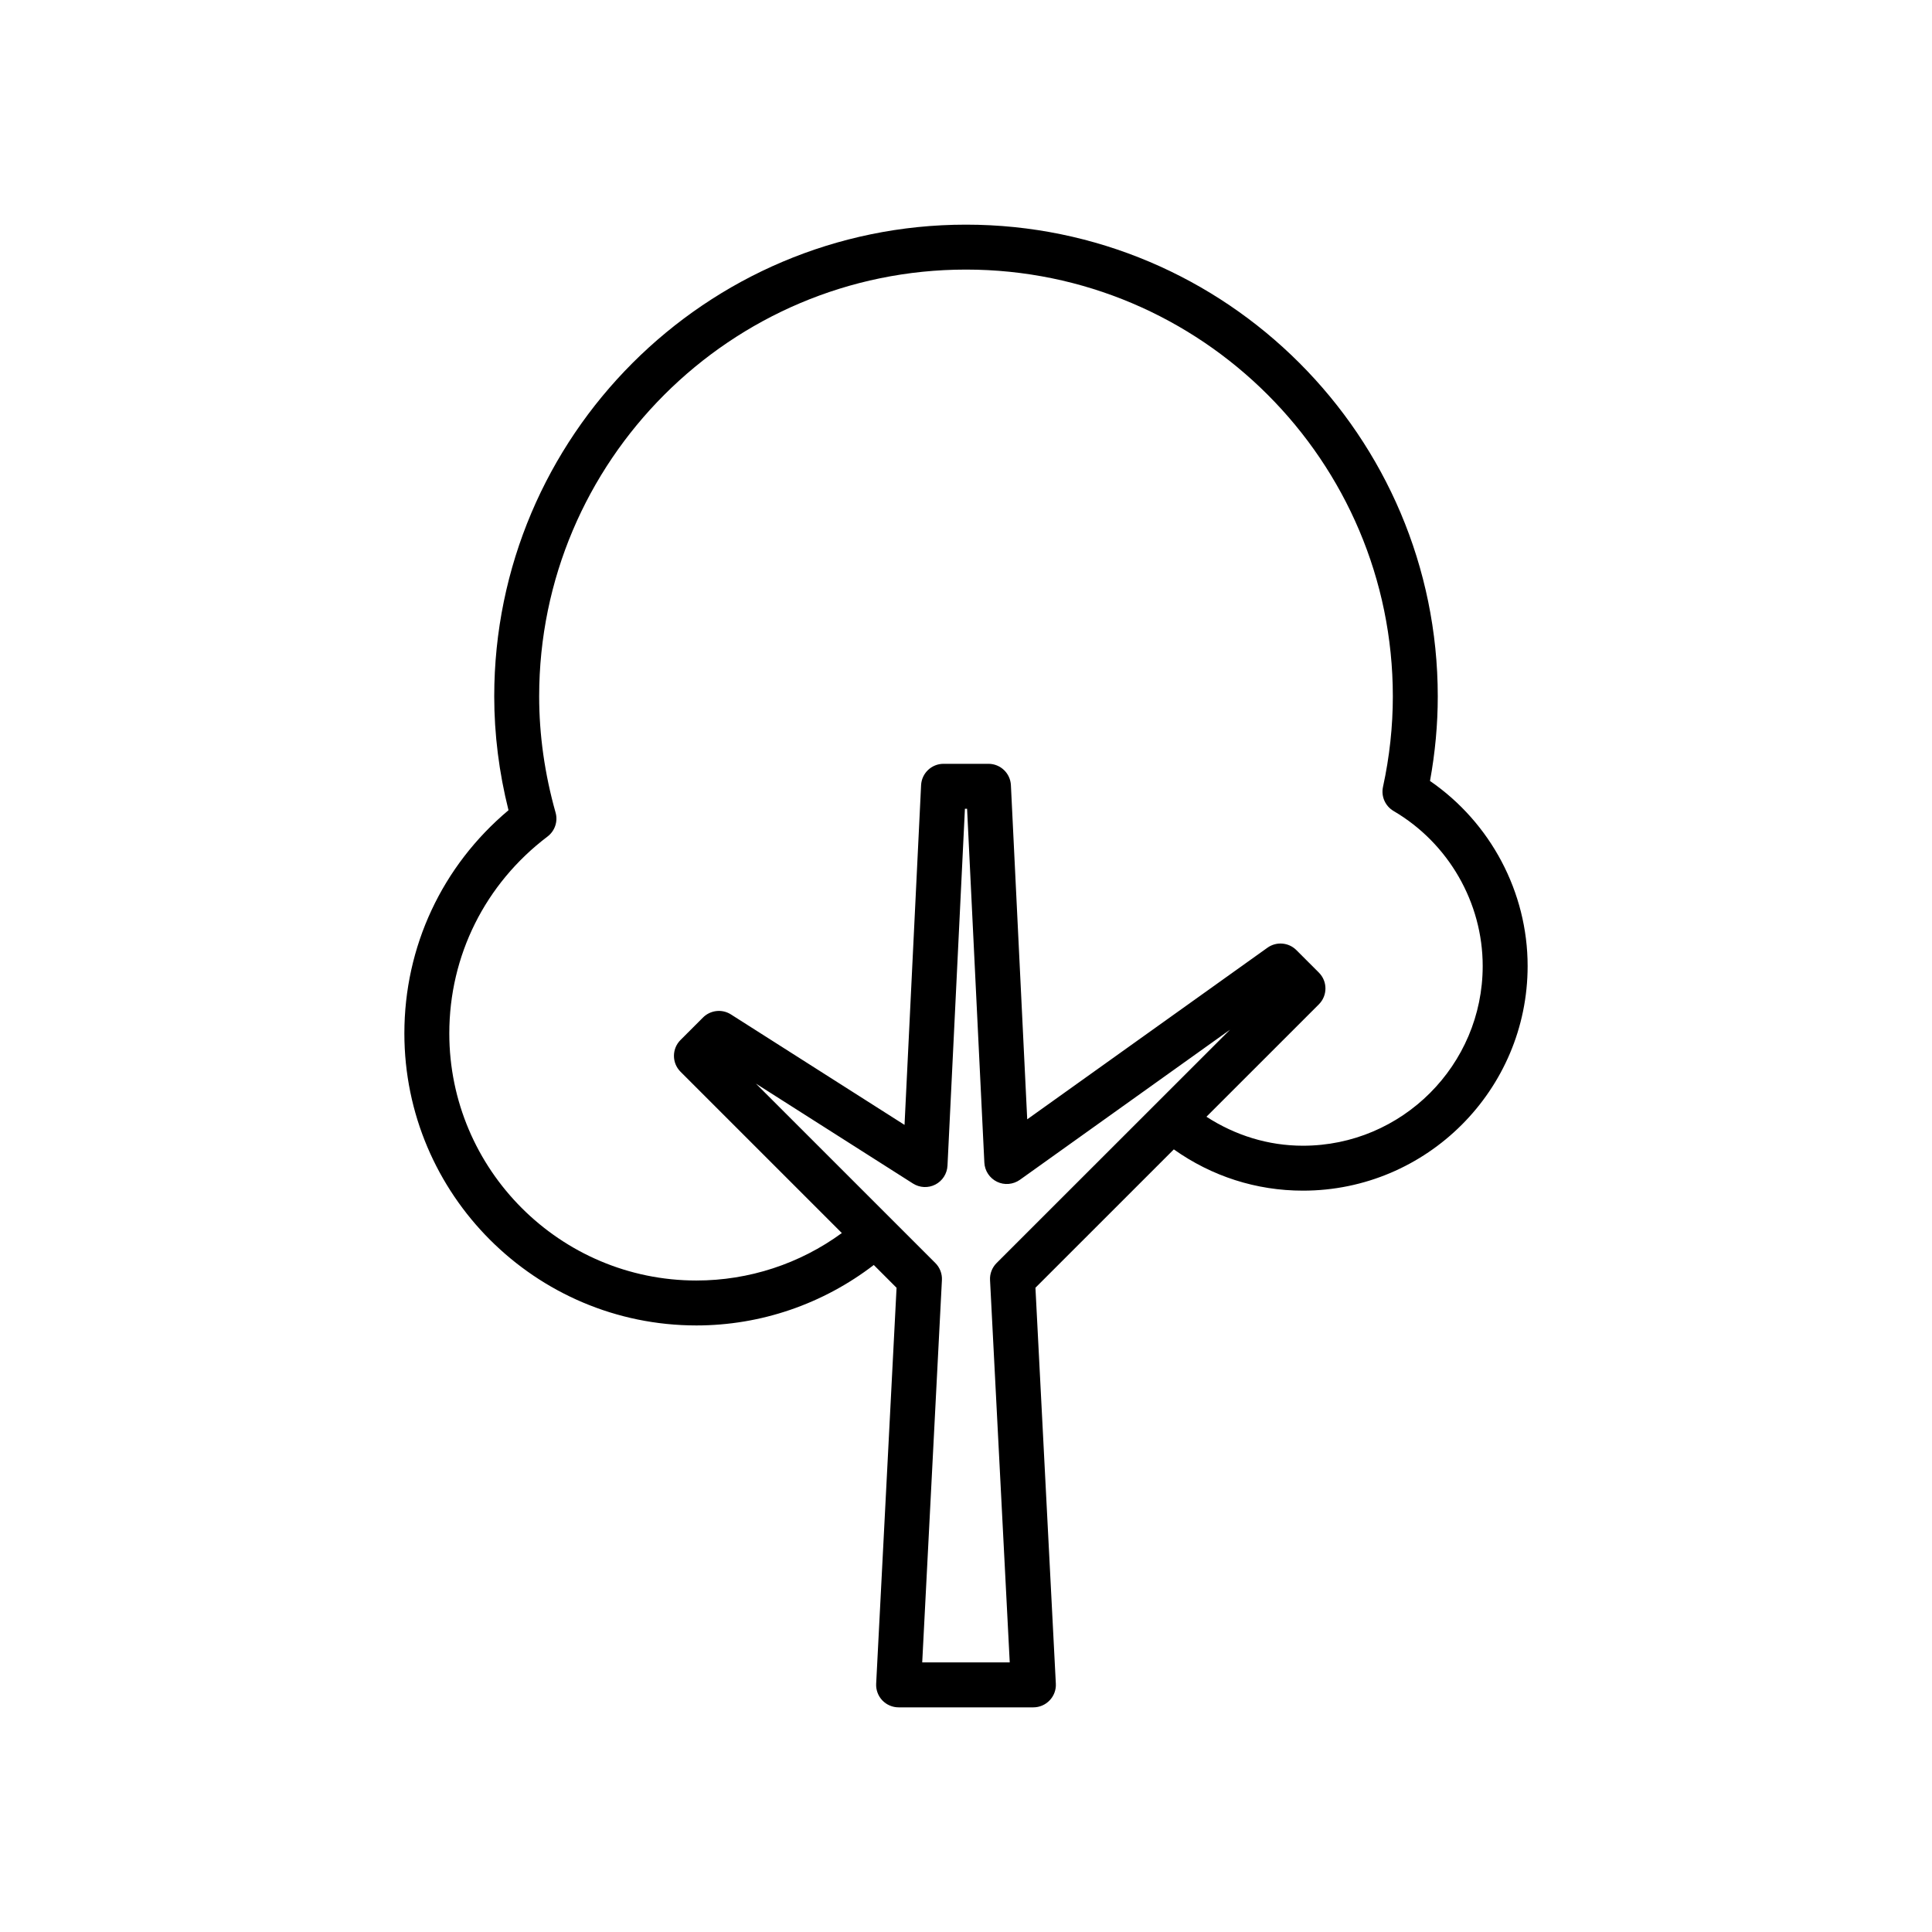
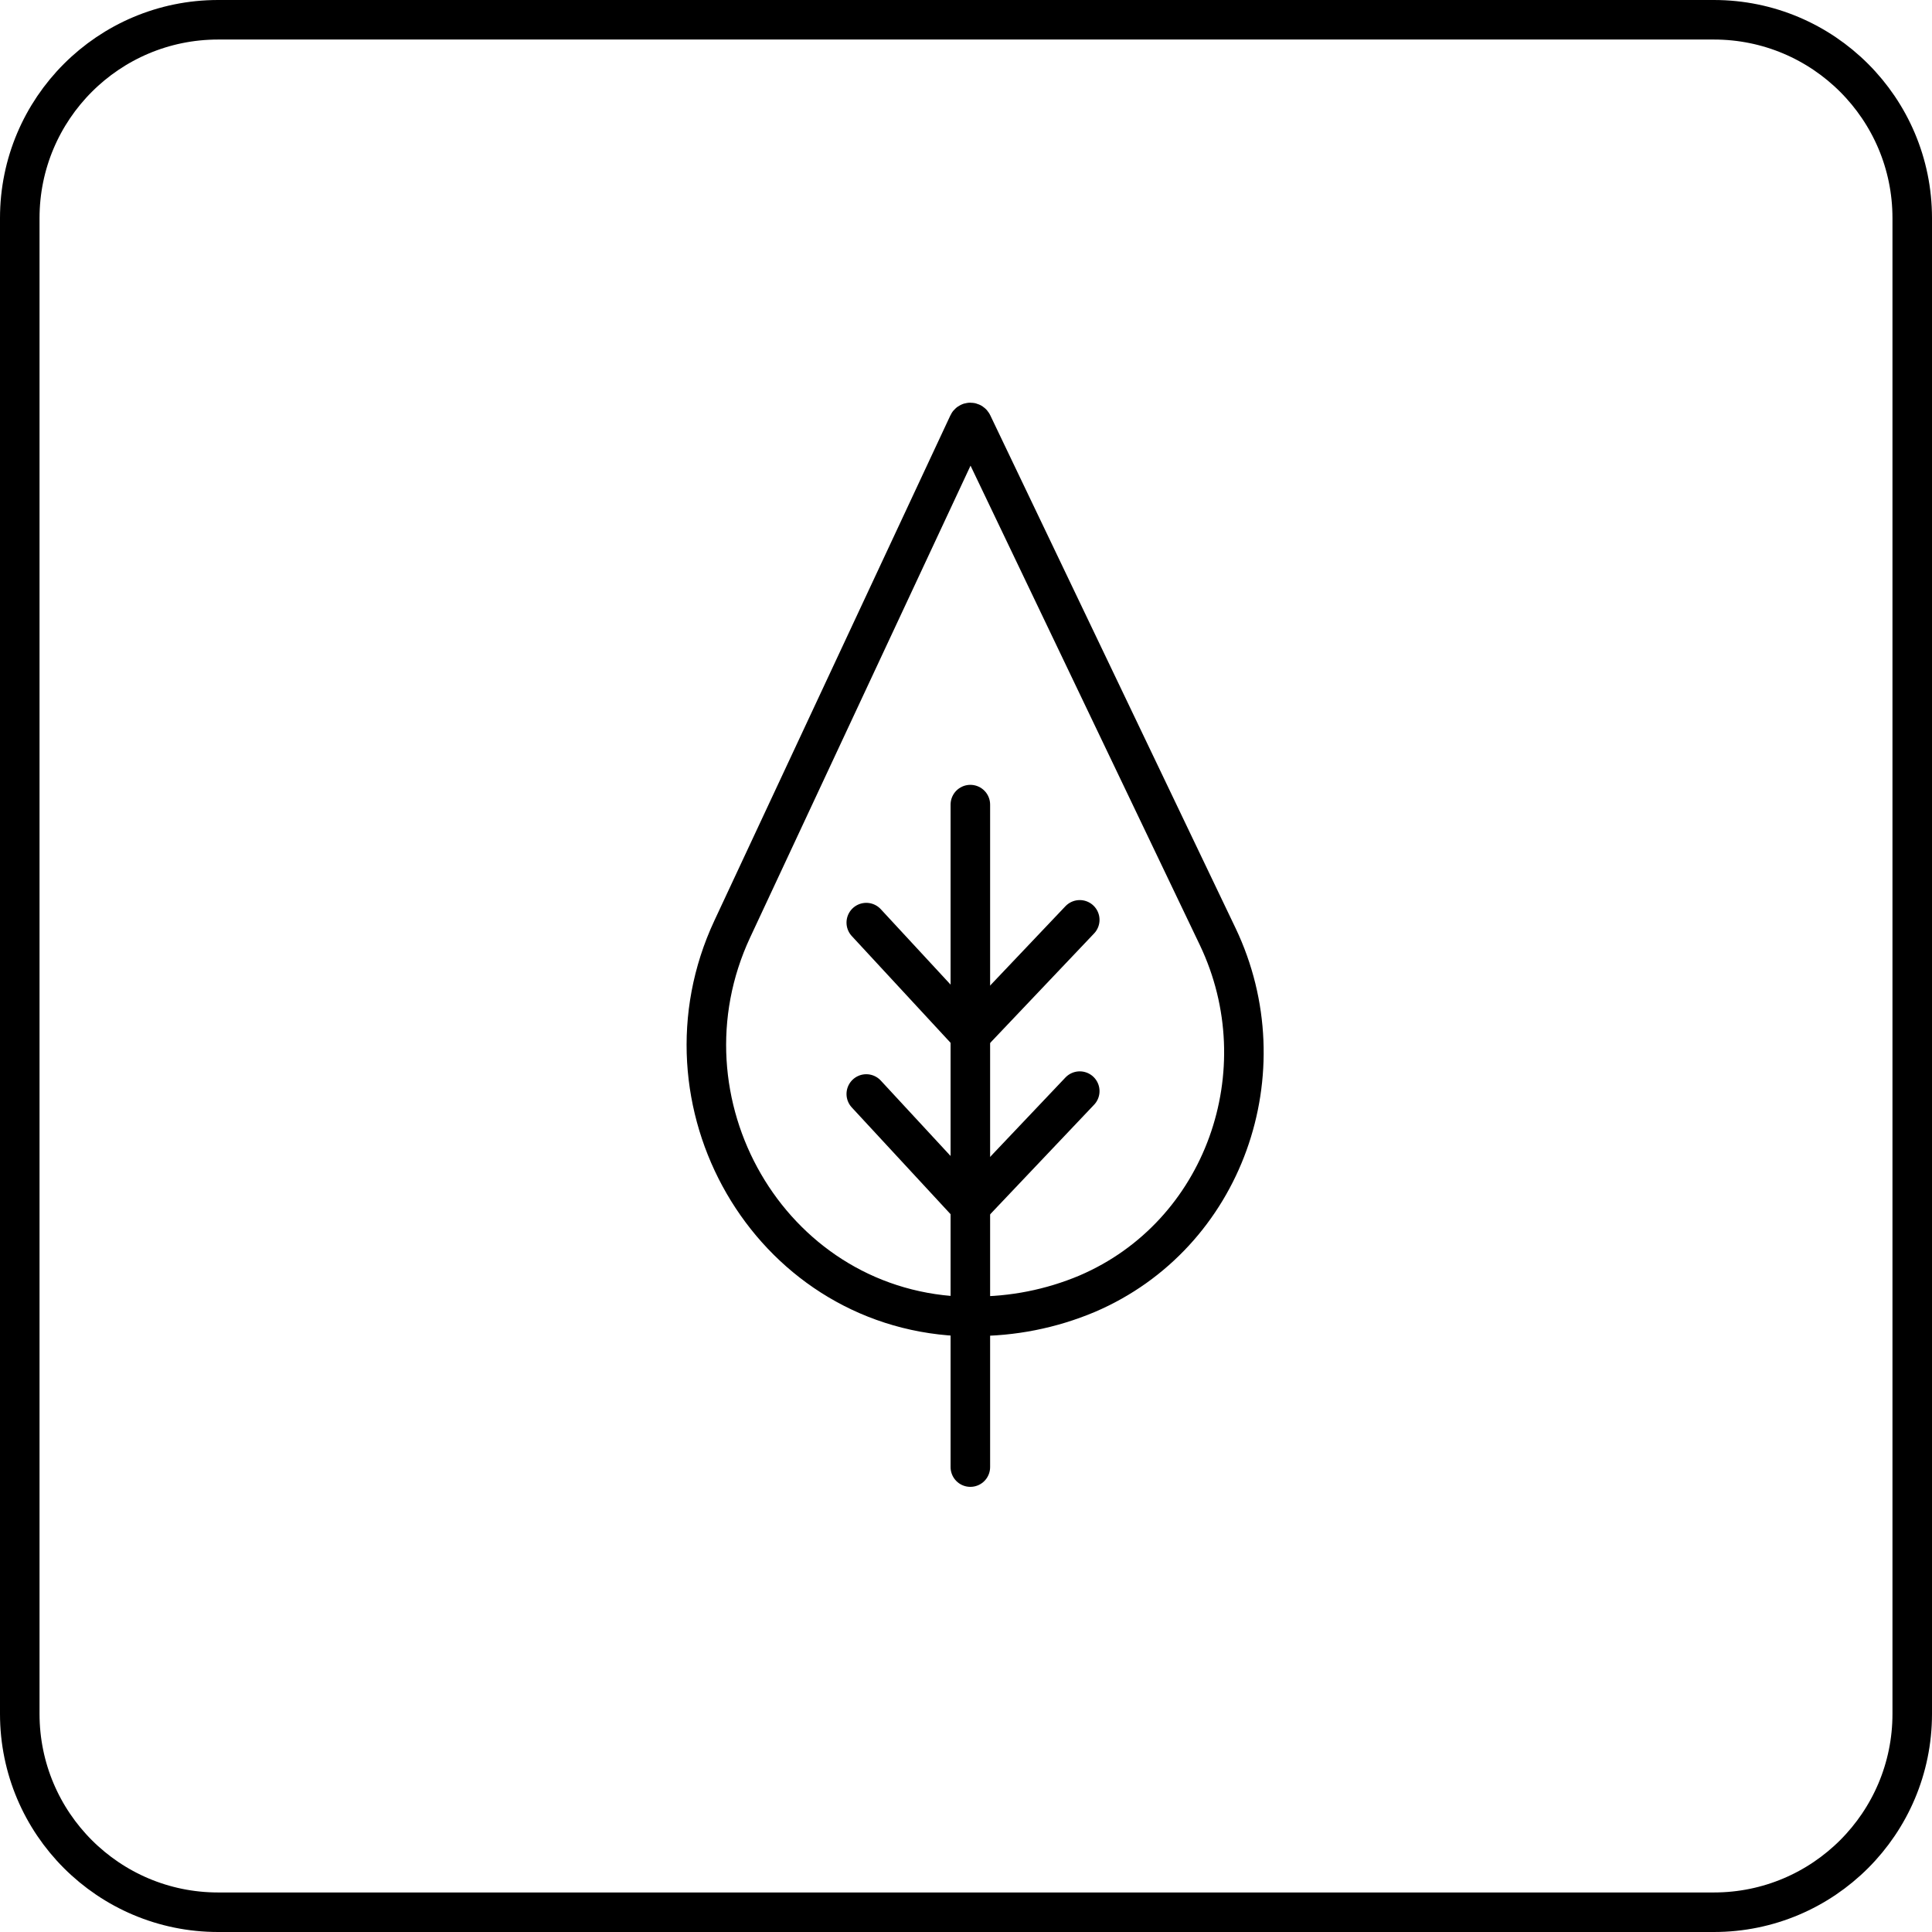
- <svg xmlns="http://www.w3.org/2000/svg" version="1.1" x="0px" y="0px" viewBox="7 7 86 86" enable-background="new 0 0 100 100" width="500px" height="500px" style="width: 100%; height: 100%;">
-   <path d="M70.654,41.763C70.884,40.508,71,39.246,71,38c0-11.58-9.421-21-21-21s-21,9.42-21,21c0,1.681,0.213,3.382,0.635,5.066  C26.681,45.547,25,49.131,25,53c0,7.168,5.832,13,13,13c2.868,0,5.635-0.955,7.895-2.691l1.014,1.015l-0.908,17.626  c-0.014,0.273,0.085,0.541,0.274,0.74C46.464,82.887,46.726,83,47,83h6c0.273,0,0.536-0.113,0.725-0.313  c0.189-0.198,0.289-0.465,0.274-0.739l-0.908-17.626l6.16-6.159C60.941,59.361,62.919,60,65,60c5.514,0,10-4.486,10-10  C75,46.712,73.352,43.619,70.654,41.763z M51.361,63.223c-0.199,0.2-0.307,0.477-0.291,0.758L51.947,81h-3.896l0.877-17.02  c0.015-0.282-0.092-0.558-0.292-0.758l-7.989-7.988l6.993,4.449c0.3,0.191,0.68,0.209,0.997,0.045  c0.316-0.164,0.521-0.483,0.539-0.84L49.952,43h0.096l0.769,15.752c0.018,0.365,0.233,0.691,0.563,0.852  c0.328,0.16,0.719,0.125,1.018-0.086l9.354-6.682L51.361,63.223z M65,58c-1.546,0-3.012-0.459-4.297-1.29l5.004-5.003  c0.392-0.392,0.39-1.025,0-1.414l-1-1c-0.346-0.347-0.893-0.39-1.288-0.107l-10.694,7.639l-0.726-14.874  C51.973,41.418,51.533,41,51,41h-2c-0.533,0-0.973,0.418-0.999,0.951l-0.737,15.122l-7.727-4.917  c-0.395-0.252-0.911-0.195-1.244,0.137l-1,1c-0.391,0.39-0.391,1.024,0,1.414l7.18,7.18C42.602,63.256,40.338,64,38,64  c-6.065,0-11-4.936-11-11c0-3.463,1.594-6.658,4.372-8.763c0.328-0.249,0.471-0.673,0.358-1.069C31.246,41.451,31,39.712,31,38  c0-10.477,8.523-19,19-19c10.477,0,19,8.523,19,19c0,1.331-0.146,2.686-0.438,4.027c-0.092,0.422,0.099,0.855,0.472,1.074  C71.48,44.535,73,47.179,73,50C73,54.411,69.411,58,65,58z" />
+ <svg xmlns="http://www.w3.org/2000/svg" id="Livello_2" data-name="Livello 2" viewBox="0 0 195.48 195.48">
+   <defs>
+     <style>.cls-1,.cls-2{fill:none;stroke:#000;stroke-width:4px;}.cls-1{stroke-linecap:round;stroke-linejoin:round;}.cls-2{stroke-miterlimit:10;}</style>
+   </defs>
+   <path class="cls-1" d="M74.09,94c-8.16,17.47,3.64,38.2,22.9,39.18.5,0,1,0,1.5,0A29.12,29.12,0,0,0,110,130.9c13.87-5.94,19.7-22.51,13.21-36.13L98.39,42.88a.23.23,0,0,0-.42,0Z" />
+   <line class="cls-1" x1="98.18" y1="148.44" x2="98.18" y2="81.41" />
+   <polyline class="cls-1" points="87.65 110.69 98.18 122.07 109.25 110.4" />
+   <polyline class="cls-1" points="87.65 93.35 98.18 104.73 109.25 93.07" />
+   <rect class="cls-2" x="2" y="2" width="191.48" height="191.48" rx="20.07" ry="20.07" />
</svg>
